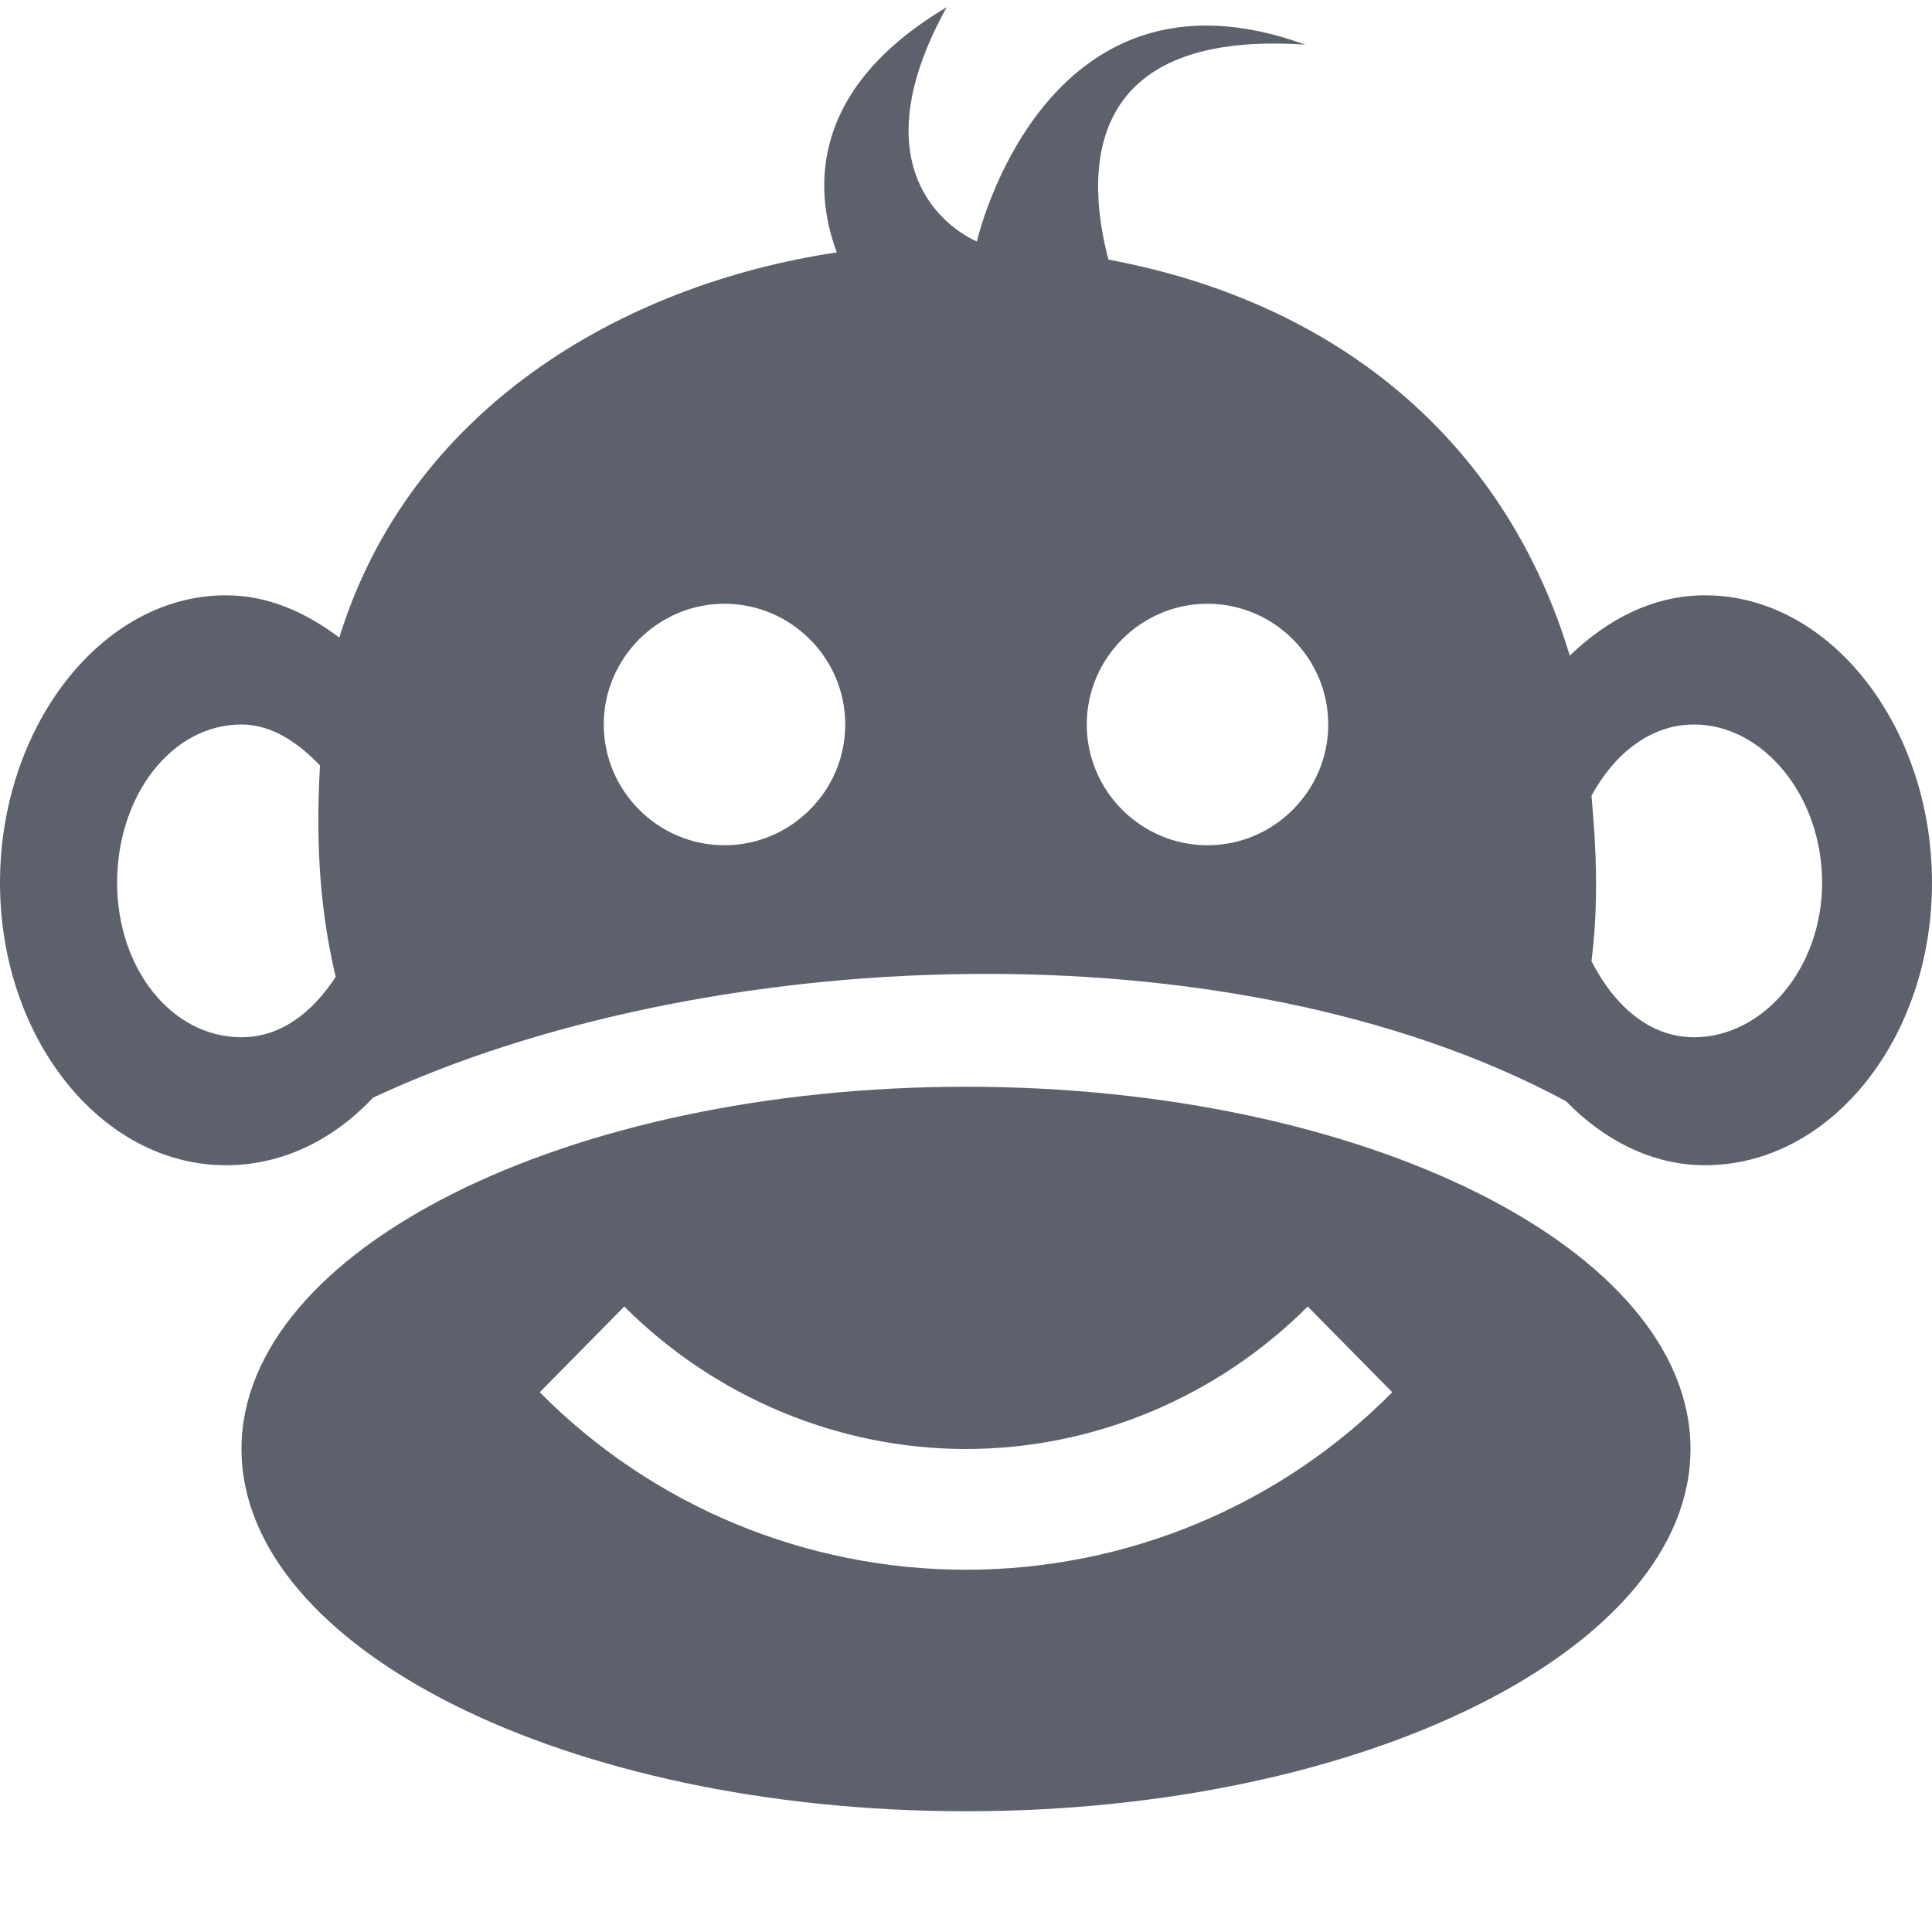
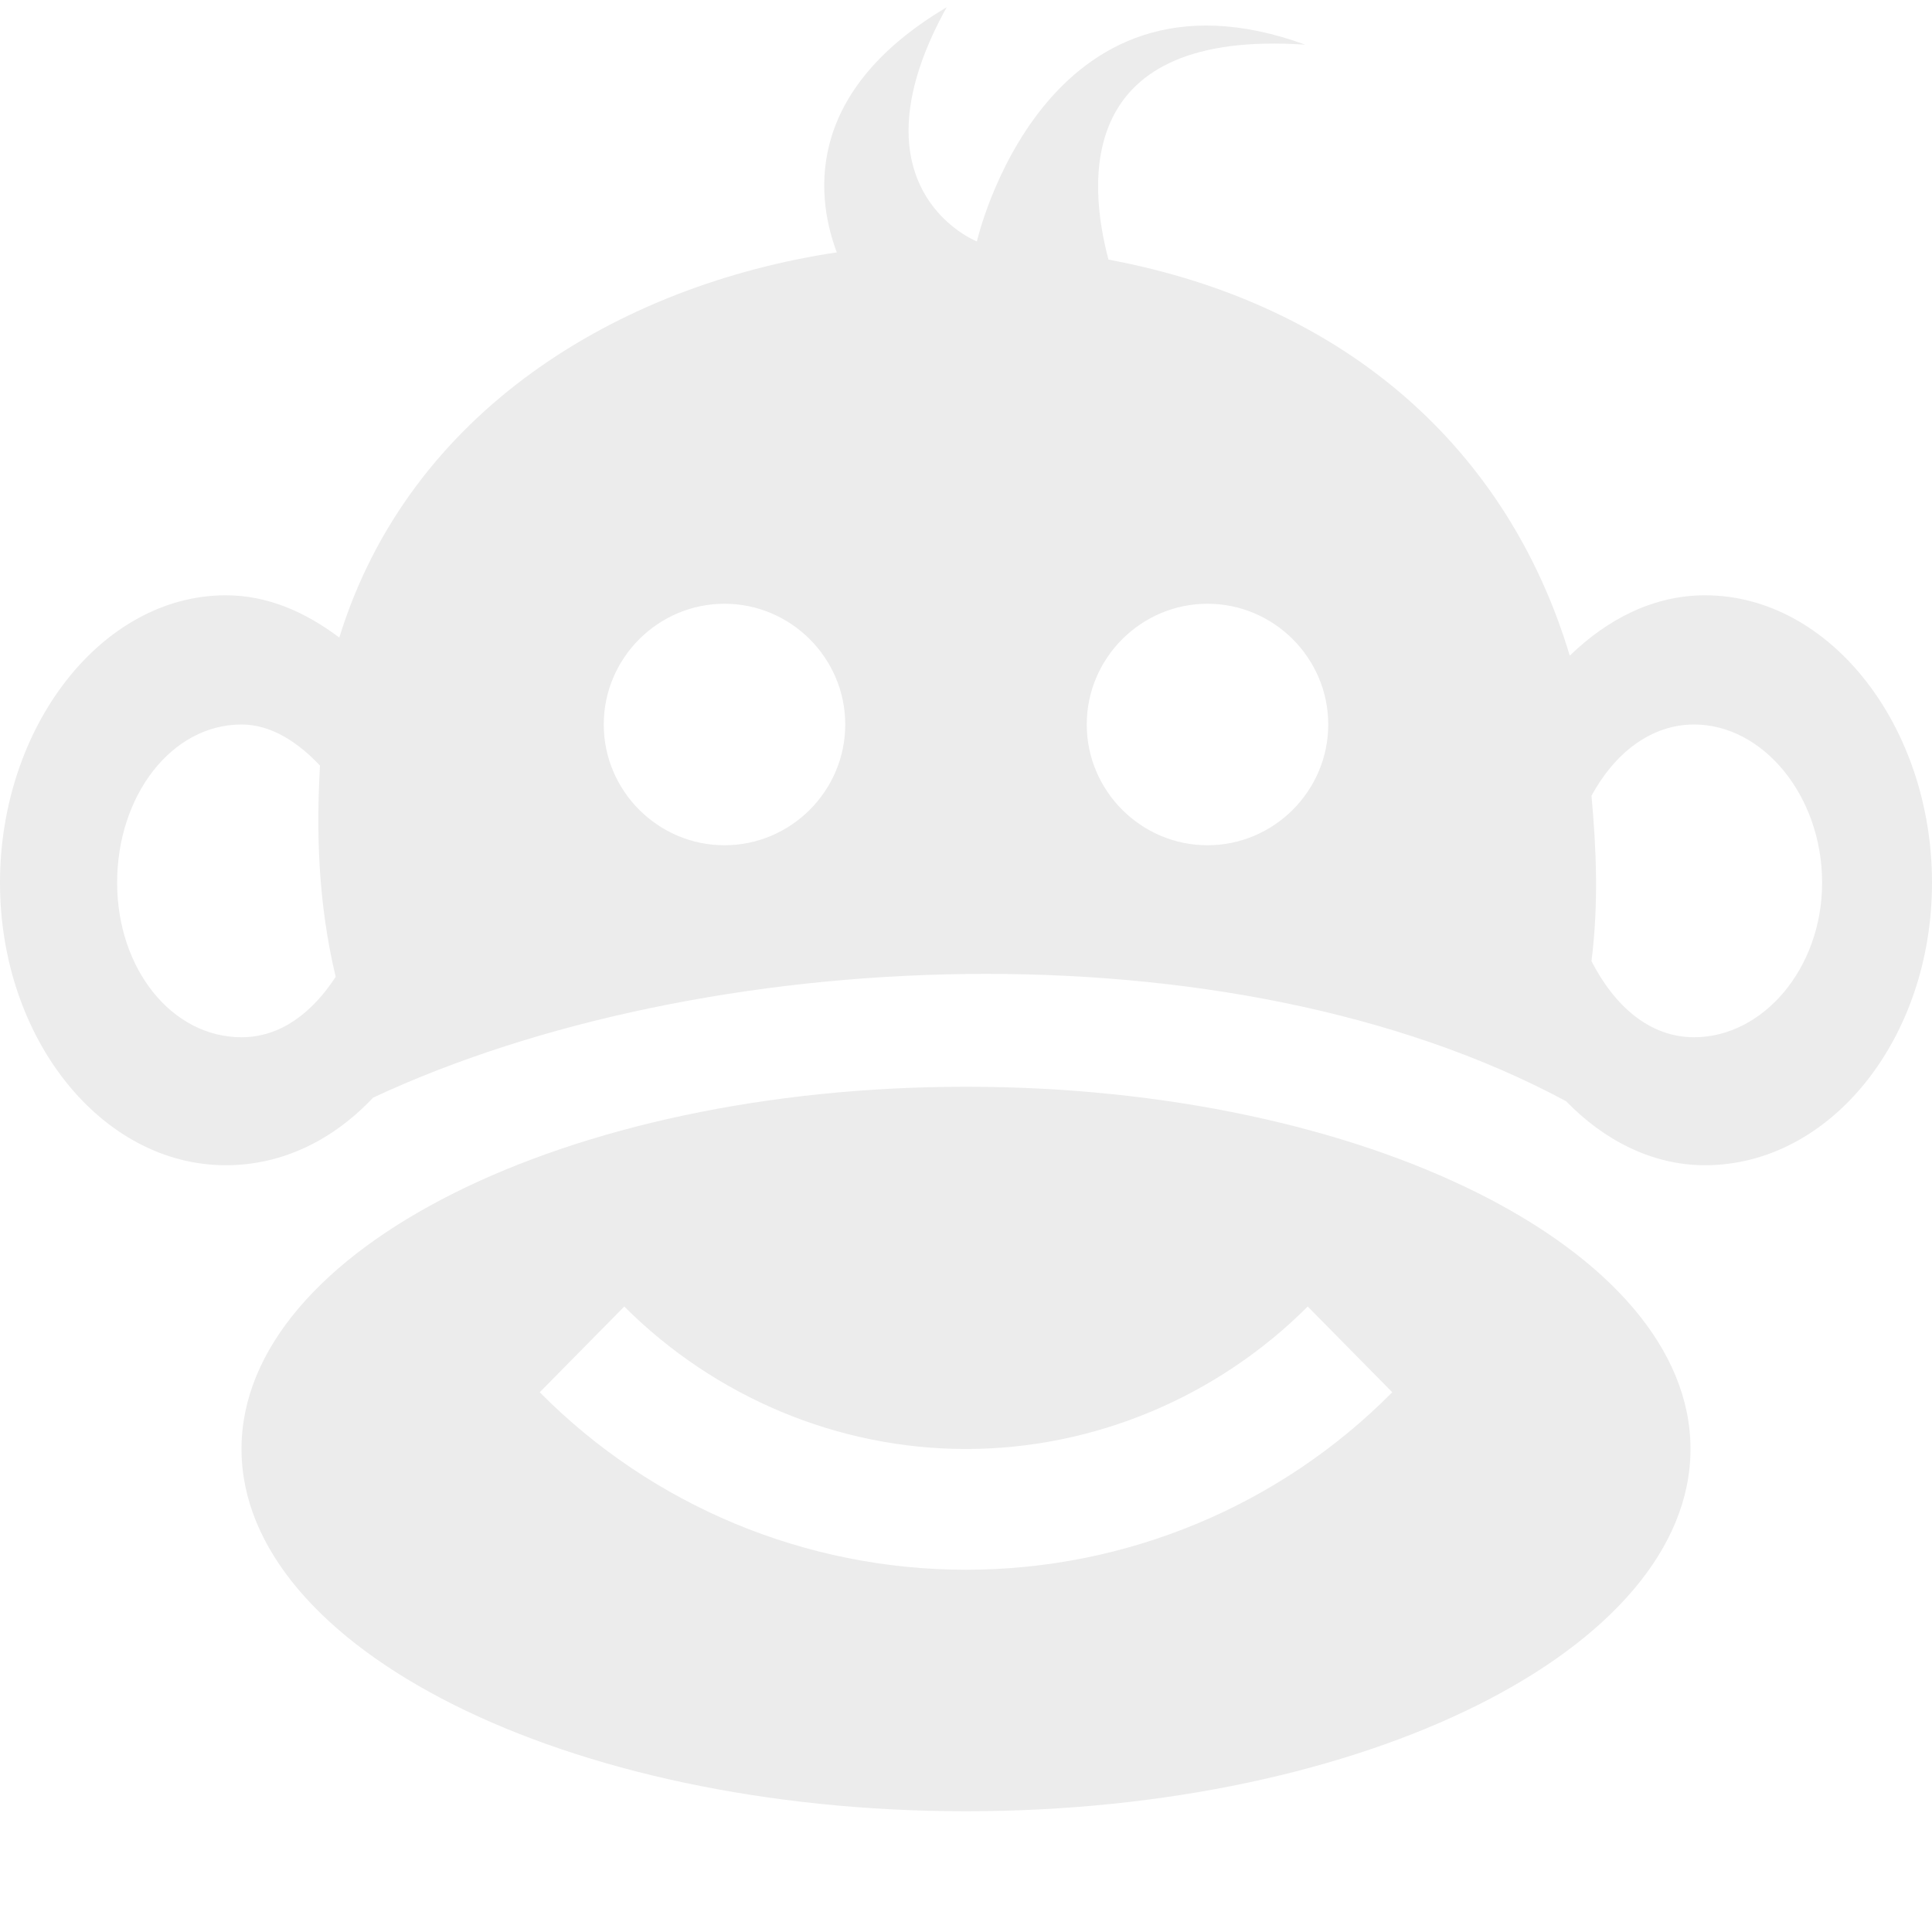
<svg xmlns="http://www.w3.org/2000/svg" width="16" height="16" version="1.1">
-   <path style="fill:#5c616c" d="M 7.84,0.06 C 6.61,0.79 6.78,1.69 6.93,2.09 5.13,2.36 3.39,3.4 2.81,5.28 2.53,5.07 2.22,4.93 1.87,4.93 0.84,4.93 0,6.02 0,7.31 0,8.6 0.84,9.65 1.87,9.65 2.34,9.65 2.76,9.44 3.09,9.09 5.81,7.82 10.18,7.62 12.97,9.12 13.28,9.44 13.68,9.65 14.12,9.65 15.16,9.65 16,8.6 16,7.31 16,6.02 15.16,4.93 14.12,4.93 13.69,4.93 13.31,5.13 13,5.43 12.49,3.73 11.16,2.52 9.18,2.15 9.01,1.51 8.9,0.24 10.81,0.37 8.64,-0.42 8.09,2 8.09,2 7.82,1.88 7.12,1.36 7.84,0.06 Z M 6,5 C 6.55,5 7,5.45 7,6 7,6.55 6.55,7 6,7 5.45,7 5,6.55 5,6 5,5.45 5.45,5 6,5 Z M 10,5 C 10.55,5 11,5.45 11,6 11,6.55 10.55,7 10,7 9.45,7 9,6.55 9,6 9,5.45 9.45,5 10,5 Z M 2,6 C 2.25,6 2.47,6.15 2.65,6.34 2.62,6.87 2.63,7.46 2.78,8.09 2.59,8.38 2.33,8.59 2,8.59 1.42,8.59 0.97,8.02 0.97,7.31 0.97,6.59 1.42,6 2,6 Z M 14.03,6 C 14.6,6 15.09,6.59 15.09,7.31 15.09,8.02 14.6,8.59 14.03,8.59 13.66,8.59 13.37,8.33 13.18,7.96 13.24,7.48 13.22,7.03 13.18,6.59 13.37,6.24 13.67,6 14.03,6 Z" />
-   <path style="fill:#5c616c" d="M 8,9 C 4.69,9 2,10.35 2,12 2,13.65 4.69,15 8,15 11.31,15 14,13.65 14,12 14,10.35 11.31,9 8,9 Z M 5.17,10.82 C 5.92,11.57 6.94,12 8,12 9.06,12 10.08,11.57 10.83,10.82 L 11.53,11.53 C 10.6,12.47 9.33,13 8,13 6.67,13 5.4,12.47 4.47,11.53 Z" />
+   <defs>
+     <style id="current-color-scheme" type="text/css">
+    .ColorScheme-Text { color: #ececec; } .ColorScheme-Highlight { color:#5294e2; }
+   </style>
+     <linearGradient id="arrongin" x1="0%" x2="0%" y1="0%" y2="100%">
+       <stop offset="0%" style="stop-color:#dd9b44; stop-opacity:1" />
+       <stop offset="100%" style="stop-color:#ad6c16; stop-opacity:1" />
+     </linearGradient>
+     <linearGradient id="aurora" x1="0%" x2="0%" y1="0%" y2="100%">
+       <stop offset="0%" style="stop-color:#09D4DF; stop-opacity:1" />
+       <stop offset="100%" style="stop-color:#9269F4; stop-opacity:1" />
+     </linearGradient>
+     <linearGradient id="cyberneon" x1="0%" x2="0%" y1="0%" y2="100%">
+       <stop offset="0" style="stop-color:#0abdc6; stop-opacity:1" />
+       <stop offset="1" style="stop-color:#ea00d9; stop-opacity:1" />
+     </linearGradient>
+     <linearGradient id="fitdance" x1="0%" x2="0%" y1="0%" y2="100%">
+       <stop offset="0%" style="stop-color:#1AD6AB; stop-opacity:1" />
+       <stop offset="100%" style="stop-color:#329DB6; stop-opacity:1" />
+     </linearGradient>
+     <linearGradient id="oomox" x1="0%" x2="0%" y1="0%" y2="100%">
+       <stop offset="0%" style="stop-color:#efefe7; stop-opacity:1" />
+       <stop offset="100%" style="stop-color:#8f8f8b; stop-opacity:1" />
+     </linearGradient>
+     <linearGradient id="rainblue" x1="0%" x2="0%" y1="0%" y2="100%">
+       <stop offset="0%" style="stop-color:#00F260; stop-opacity:1" />
+       <stop offset="100%" style="stop-color:#0575E6; stop-opacity:1" />
+     </linearGradient>
+     <linearGradient id="sunrise" x1="0%" x2="0%" y1="0%" y2="100%">
+       <stop offset="0%" style="stop-color: #FF8501; stop-opacity:1" />
+       <stop offset="100%" style="stop-color: #FFCB01; stop-opacity:1" />
+     </linearGradient>
+     <linearGradient id="telinkrin" x1="0%" x2="0%" y1="0%" y2="100%">
+       <stop offset="0%" style="stop-color: #b2ced6; stop-opacity:1" />
+       <stop offset="100%" style="stop-color: #6da5b7; stop-opacity:1" />
+     </linearGradient>
+     <linearGradient id="60spsycho" x1="0%" x2="0%" y1="0%" y2="100%">
+       <stop offset="0%" style="stop-color: #df5940; stop-opacity:1" />
+       <stop offset="25%" style="stop-color: #d8d15f; stop-opacity:1" />
+       <stop offset="50%" style="stop-color: #e9882a; stop-opacity:1" />
+       <stop offset="100%" style="stop-color: #279362; stop-opacity:1" />
+     </linearGradient>
+     <linearGradient id="90ssummer" x1="0%" x2="0%" y1="0%" y2="100%">
+       <stop offset="0%" style="stop-color: #f618c7; stop-opacity:1" />
+       <stop offset="20%" style="stop-color: #94ffab; stop-opacity:1" />
+       <stop offset="50%" style="stop-color: #fbfd54; stop-opacity:1" />
+       <stop offset="100%" style="stop-color: #0f83ae; stop-opacity:1" />
+     </linearGradient>
+   </defs>
+   <path fill="currentColor" class="ColorScheme-Text" d="M 7.84,0.06 C 6.61,0.79 6.78,1.69 6.93,2.09 5.13,2.36 3.39,3.4 2.81,5.28 2.53,5.07 2.22,4.93 1.87,4.93 0.84,4.93 0,6.02 0,7.31 0,8.6 0.84,9.65 1.87,9.65 2.34,9.65 2.76,9.44 3.09,9.09 5.81,7.82 10.18,7.62 12.97,9.12 13.28,9.44 13.68,9.65 14.12,9.65 15.16,9.65 16,8.6 16,7.31 16,6.02 15.16,4.93 14.12,4.93 13.69,4.93 13.31,5.13 13,5.43 12.49,3.73 11.16,2.52 9.18,2.15 9.01,1.51 8.9,0.24 10.81,0.37 8.64,-0.42 8.09,2 8.09,2 7.82,1.88 7.12,1.36 7.84,0.06 Z M 6,5 C 6.55,5 7,5.45 7,6 7,6.55 6.55,7 6,7 5.45,7 5,6.55 5,6 5,5.45 5.45,5 6,5 Z M 10,5 C 10.55,5 11,5.45 11,6 11,6.55 10.55,7 10,7 9.45,7 9,6.55 9,6 9,5.45 9.45,5 10,5 Z M 2,6 C 2.25,6 2.47,6.15 2.65,6.34 2.62,6.87 2.63,7.46 2.78,8.09 2.59,8.38 2.33,8.59 2,8.59 1.42,8.59 0.97,8.02 0.97,7.31 0.97,6.59 1.42,6 2,6 Z M 14.03,6 C 14.6,6 15.09,6.59 15.09,7.31 15.09,8.02 14.6,8.59 14.03,8.59 13.66,8.59 13.37,8.33 13.18,7.96 13.24,7.48 13.22,7.03 13.18,6.59 13.37,6.24 13.67,6 14.03,6 Z" />
+   <path fill="currentColor" class="ColorScheme-Text" d="M 8,9 C 4.69,9 2,10.35 2,12 2,13.65 4.69,15 8,15 11.31,15 14,13.65 14,12 14,10.35 11.31,9 8,9 Z M 5.17,10.82 C 5.92,11.57 6.94,12 8,12 9.06,12 10.08,11.57 10.83,10.82 L 11.53,11.53 C 10.6,12.47 9.33,13 8,13 6.67,13 5.4,12.47 4.47,11.53 Z" />
</svg>
